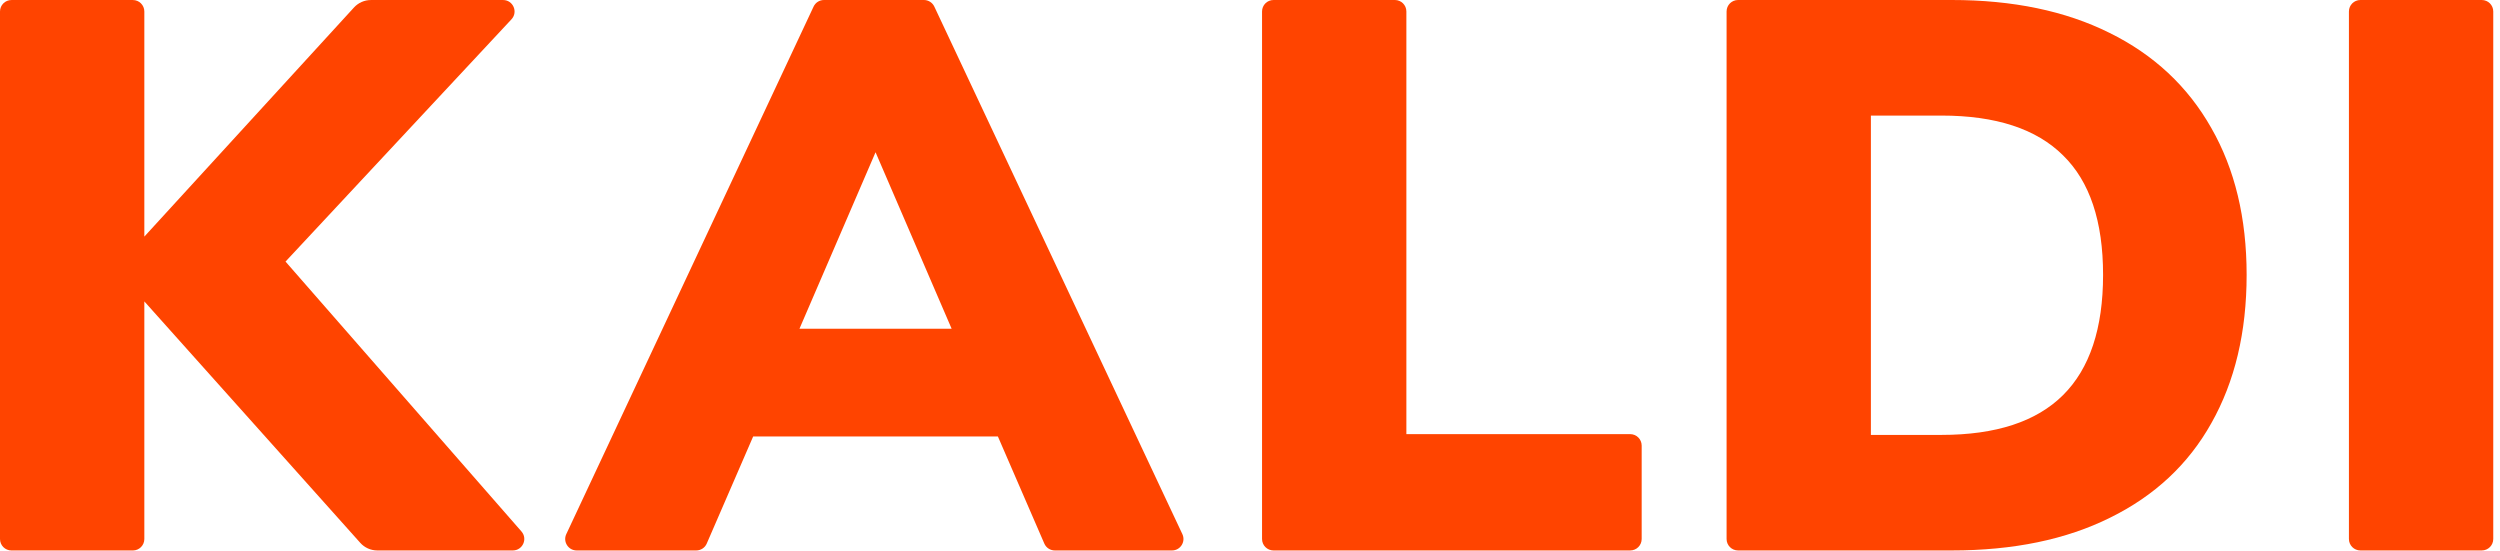
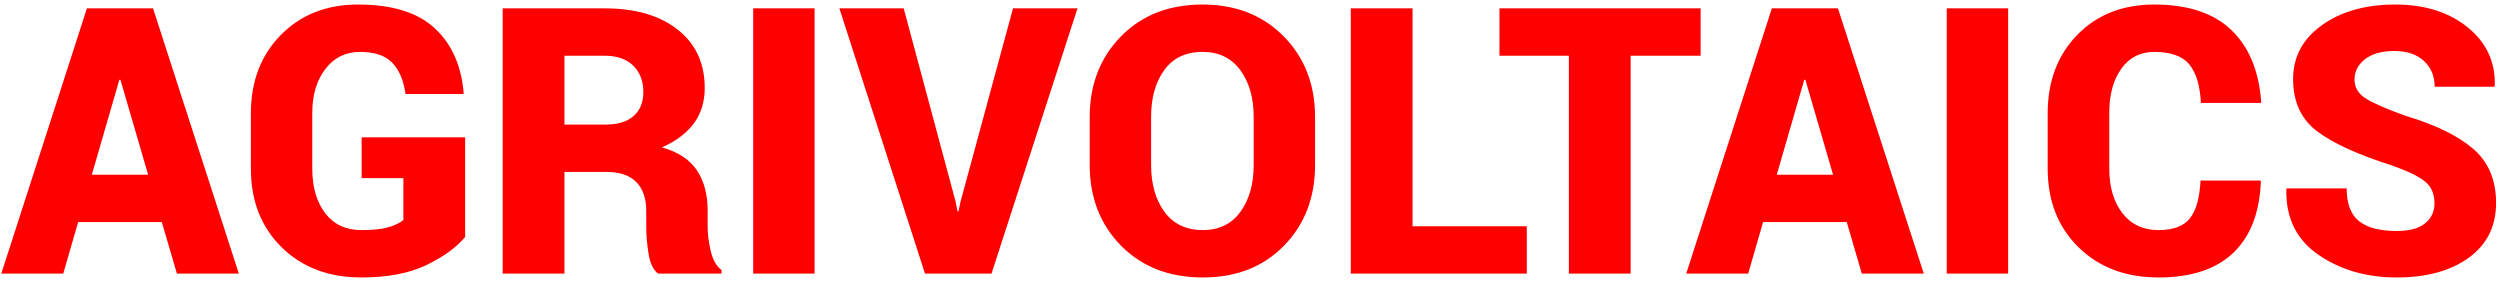
- <svg xmlns="http://www.w3.org/2000/svg" xmlns:xlink="http://www.w3.org/1999/xlink" viewBox="0 0 109 24">
-   <g transform="translate(-1470)">
-     <g style="mix-blend-mode:normal" transform="translate(1470)" fill="#f40">
-       <use xlink:href="#b" style="mix-blend-mode:normal" />
-       <use xlink:href="#c" style="mix-blend-mode:normal" />
-       <use xlink:href="#d" style="mix-blend-mode:normal" />
-       <use xlink:href="#e" style="mix-blend-mode:normal" />
-       <use xlink:href="#f" style="mix-blend-mode:normal" />
-     </g>
+ <svg xmlns="http://www.w3.org/2000/svg" width="201px" height="23px" viewBox="0 0 201 23" version="1.1">
+   <g id="Page-1" stroke="none" stroke-width="1" fill="none" fill-rule="evenodd">
+     <path d="M13.008,17.854 L6.284,17.854 L5.083,22 L0.103,22 L6.987,0.672 L12.305,0.672 L19.204,22 L14.224,22 L13.008,17.854 Z M7.383,14.046 L11.909,14.046 L9.683,6.414 L9.595,6.414 L7.383,14.046 Z M37.397,19.056 C36.675,19.915 35.625,20.672 34.248,21.326 C32.871,21.98 31.143,22.308 29.062,22.308 C26.426,22.308 24.285,21.497 22.639,19.876 C20.994,18.255 20.171,16.15 20.171,13.562 L20.171,9.109 C20.171,6.541 20.974,4.441 22.581,2.811 C24.187,1.18 26.255,0.364 28.784,0.364 C31.528,0.364 33.584,0.999 34.951,2.269 C36.318,3.538 37.095,5.271 37.28,7.469 L37.251,7.557 L32.607,7.557 C32.441,6.434 32.078,5.589 31.516,5.022 C30.955,4.456 30.098,4.173 28.945,4.173 C27.793,4.173 26.865,4.629 26.162,5.542 C25.459,6.456 25.107,7.635 25.107,9.08 L25.107,13.562 C25.107,15.047 25.454,16.241 26.147,17.144 C26.841,18.047 27.812,18.499 29.062,18.499 C29.971,18.499 30.684,18.426 31.201,18.279 C31.719,18.133 32.129,17.938 32.432,17.693 L32.432,14.324 L29.077,14.324 L29.077,11.043 L37.397,11.043 L37.397,19.056 Z M45.381,13.826 L45.381,22 L40.415,22 L40.415,0.672 L48.618,0.672 C51.089,0.672 53.047,1.243 54.492,2.386 C55.938,3.528 56.66,5.091 56.66,7.073 C56.66,8.177 56.37,9.124 55.789,9.915 C55.208,10.706 54.351,11.351 53.218,11.849 C54.526,12.22 55.466,12.837 56.038,13.702 C56.609,14.566 56.895,15.643 56.895,16.932 L56.895,18.279 C56.895,18.836 56.978,19.471 57.144,20.184 C57.31,20.896 57.598,21.404 58.008,21.707 L58.008,22 L52.91,22 C52.52,21.697 52.263,21.16 52.141,20.389 C52.019,19.617 51.958,18.904 51.958,18.25 L51.958,16.961 C51.958,15.945 51.689,15.169 51.152,14.632 C50.615,14.095 49.829,13.826 48.794,13.826 L45.381,13.826 Z M45.381,10.018 L48.647,10.018 C49.644,10.018 50.405,9.791 50.933,9.336 C51.46,8.882 51.724,8.23 51.724,7.381 C51.724,6.512 51.453,5.811 50.911,5.279 C50.369,4.747 49.604,4.48 48.618,4.48 L45.381,4.48 L45.381,10.018 Z M65.493,22 L60.557,22 L60.557,0.672 L65.493,0.672 L65.493,22 Z M76.831,16.214 L76.978,16.99 L77.065,16.99 L77.212,16.272 L81.445,0.672 L86.631,0.672 L79.717,22 L74.37,22 L67.485,0.672 L72.656,0.672 L76.831,16.214 Z M105.732,13.255 C105.732,15.882 104.9,18.047 103.235,19.751 C101.57,21.456 99.395,22.308 96.709,22.308 C94.004,22.308 91.812,21.456 90.132,19.751 C88.452,18.047 87.612,15.882 87.612,13.255 L87.612,9.417 C87.612,6.8 88.45,4.637 90.125,2.928 C91.799,1.219 93.984,0.364 96.68,0.364 C99.355,0.364 101.533,1.219 103.213,2.928 C104.893,4.637 105.732,6.8 105.732,9.417 L105.732,13.255 Z M100.796,9.388 C100.796,7.864 100.437,6.614 99.719,5.638 C99.001,4.661 97.988,4.173 96.68,4.173 C95.342,4.173 94.319,4.659 93.611,5.63 C92.903,6.602 92.549,7.854 92.549,9.388 L92.549,13.255 C92.549,14.798 92.908,16.058 93.625,17.034 C94.343,18.011 95.371,18.499 96.709,18.499 C98.008,18.499 99.014,18.011 99.727,17.034 C100.439,16.058 100.796,14.798 100.796,13.255 L100.796,9.388 Z M113.569,18.191 L122.754,18.191 L122.754,22 L108.604,22 L108.604,0.672 L113.569,0.672 L113.569,18.191 Z M136.729,4.48 L131.104,4.48 L131.104,22 L126.138,22 L126.138,4.48 L120.557,4.48 L120.557,0.672 L136.729,0.672 L136.729,4.48 Z M148.477,17.854 L141.753,17.854 L140.552,22 L135.571,22 L142.456,0.672 L147.773,0.672 L154.673,22 L149.692,22 L148.477,17.854 Z M142.852,14.046 L147.378,14.046 L145.151,6.414 L145.063,6.414 L142.852,14.046 Z M161.455,22 L156.519,22 L156.519,0.672 L161.455,0.672 L161.455,22 Z M181.743,14.515 L181.772,14.603 C181.675,17.103 180.935,19.012 179.553,20.33 C178.171,21.648 176.167,22.308 173.54,22.308 C170.903,22.308 168.76,21.497 167.109,19.876 C165.459,18.255 164.634,16.15 164.634,13.562 L164.634,9.109 C164.634,6.531 165.427,4.429 167.014,2.803 C168.601,1.177 170.664,0.364 173.203,0.364 C175.898,0.364 177.959,1.043 179.385,2.4 C180.811,3.758 181.616,5.687 181.802,8.187 L181.772,8.274 L176.953,8.274 C176.885,6.888 176.575,5.857 176.023,5.184 C175.471,4.51 174.531,4.173 173.203,4.173 C172.08,4.173 171.196,4.625 170.552,5.528 C169.907,6.431 169.585,7.615 169.585,9.08 L169.585,13.562 C169.585,15.037 169.937,16.229 170.64,17.137 C171.343,18.045 172.31,18.499 173.54,18.499 C174.731,18.499 175.576,18.182 176.074,17.547 C176.572,16.912 176.855,15.901 176.924,14.515 L181.743,14.515 Z M195.732,16.346 C195.732,15.594 195.483,15.013 194.985,14.603 C194.487,14.192 193.594,13.758 192.305,13.299 C189.609,12.449 187.612,11.539 186.313,10.567 C185.015,9.595 184.365,8.191 184.365,6.355 C184.365,4.568 185.139,3.123 186.687,2.02 C188.235,0.916 190.2,0.364 192.583,0.364 C194.946,0.364 196.882,0.972 198.391,2.188 C199.9,3.404 200.63,4.969 200.581,6.883 L200.552,6.971 L195.747,6.971 C195.747,6.121 195.459,5.43 194.883,4.898 C194.307,4.366 193.511,4.1 192.495,4.1 C191.499,4.1 190.718,4.319 190.151,4.759 C189.585,5.198 189.302,5.74 189.302,6.385 C189.302,7.01 189.587,7.51 190.159,7.886 C190.73,8.262 191.802,8.733 193.374,9.3 C195.796,10.022 197.62,10.911 198.845,11.966 C200.071,13.021 200.684,14.471 200.684,16.316 C200.684,18.191 199.954,19.659 198.494,20.718 C197.034,21.778 195.098,22.308 192.686,22.308 C190.264,22.308 188.169,21.7 186.401,20.484 C184.634,19.268 183.774,17.518 183.823,15.232 L183.853,15.145 L188.672,15.145 C188.672,16.375 189.004,17.254 189.668,17.781 C190.332,18.309 191.338,18.572 192.686,18.572 C193.711,18.572 194.475,18.367 194.978,17.957 C195.481,17.547 195.732,17.01 195.732,16.346 Z" id="AGRIVOLTAICS" fill="#FF0000" />
  </g>
-   <defs>
-     <path id="b" d="M22.735 23.171c.283.323.053.829-.376.829h-5.907c-.285 0-.556-.121-.745-.333l-9.414-10.526v10.36c0 .276-.224.5-.5.5h-5.293c-.276 0-.5-.224-.5-.5v-23c0-.276.224-.5.5-.5h5.293c.276 0 .5.224.5.5v9.815l9.141-9.99c.19-.207.457-.325.738-.325h5.762c.437 0 .664.521.366.841l-9.851 10.563 10.287 11.767z" />
-     <path id="c" d="M45.991 24c-.199 0-.38-.118-.459-.301l-2.024-4.669h-10.67l-2.024 4.669c-.079.183-.259.301-.459.301h-5.212c-.366 0-.608-.381-.453-.712l10.782-23c.082-.176.259-.288.453-.288h4.358c.194 0 .37.112.453.287l10.815 23c.156.332-.086.713-.452.713h-5.108zm-11.135-9.668h6.635l-3.317-7.694-3.317 7.694z" />
-     <path id="d" d="M55.525 24c-.276 0-.5-.224-.5-.5v-23c0-.276.224-.5.5-.5h5.293c.276 0 .5.224.5.5v18.428h9.759c.276 0 .5.224.5.5v4.072c0 .276-.224.5-.5.5h-15.552z" />
-     <path id="e" d="M75.279.5c0-.276.224-.5.5-.5h9.315c2.667 0 4.959.477 6.874 1.43 1.938.953 3.42 2.338 4.446 4.153 1.026 1.793 1.539 3.926 1.539 6.4 0 2.496-.513 4.652-1.539 6.468-1.003 1.793-2.474 3.166-4.412 4.119-1.915.953-4.218 1.43-6.908 1.43h-9.315c-.276 0-.5-.224-.5-.5v-23zm9.37 18.462c2.371 0 4.138-.579 5.301-1.736 1.163-1.157 1.744-2.905 1.744-5.242 0-2.338-.581-4.074-1.744-5.209-1.163-1.157-2.93-1.736-5.301-1.736h-3.078v13.923h3.078z" />
-     <path id="f" d="M102.913 24c-.276 0-.5-.224-.5-.5v-23c0-.276.224-.5.5-.5h5.293c.276 0 .5.224.5.5v23c0 .276-.224.5-.5.5h-5.293z" />
-   </defs>
</svg>
